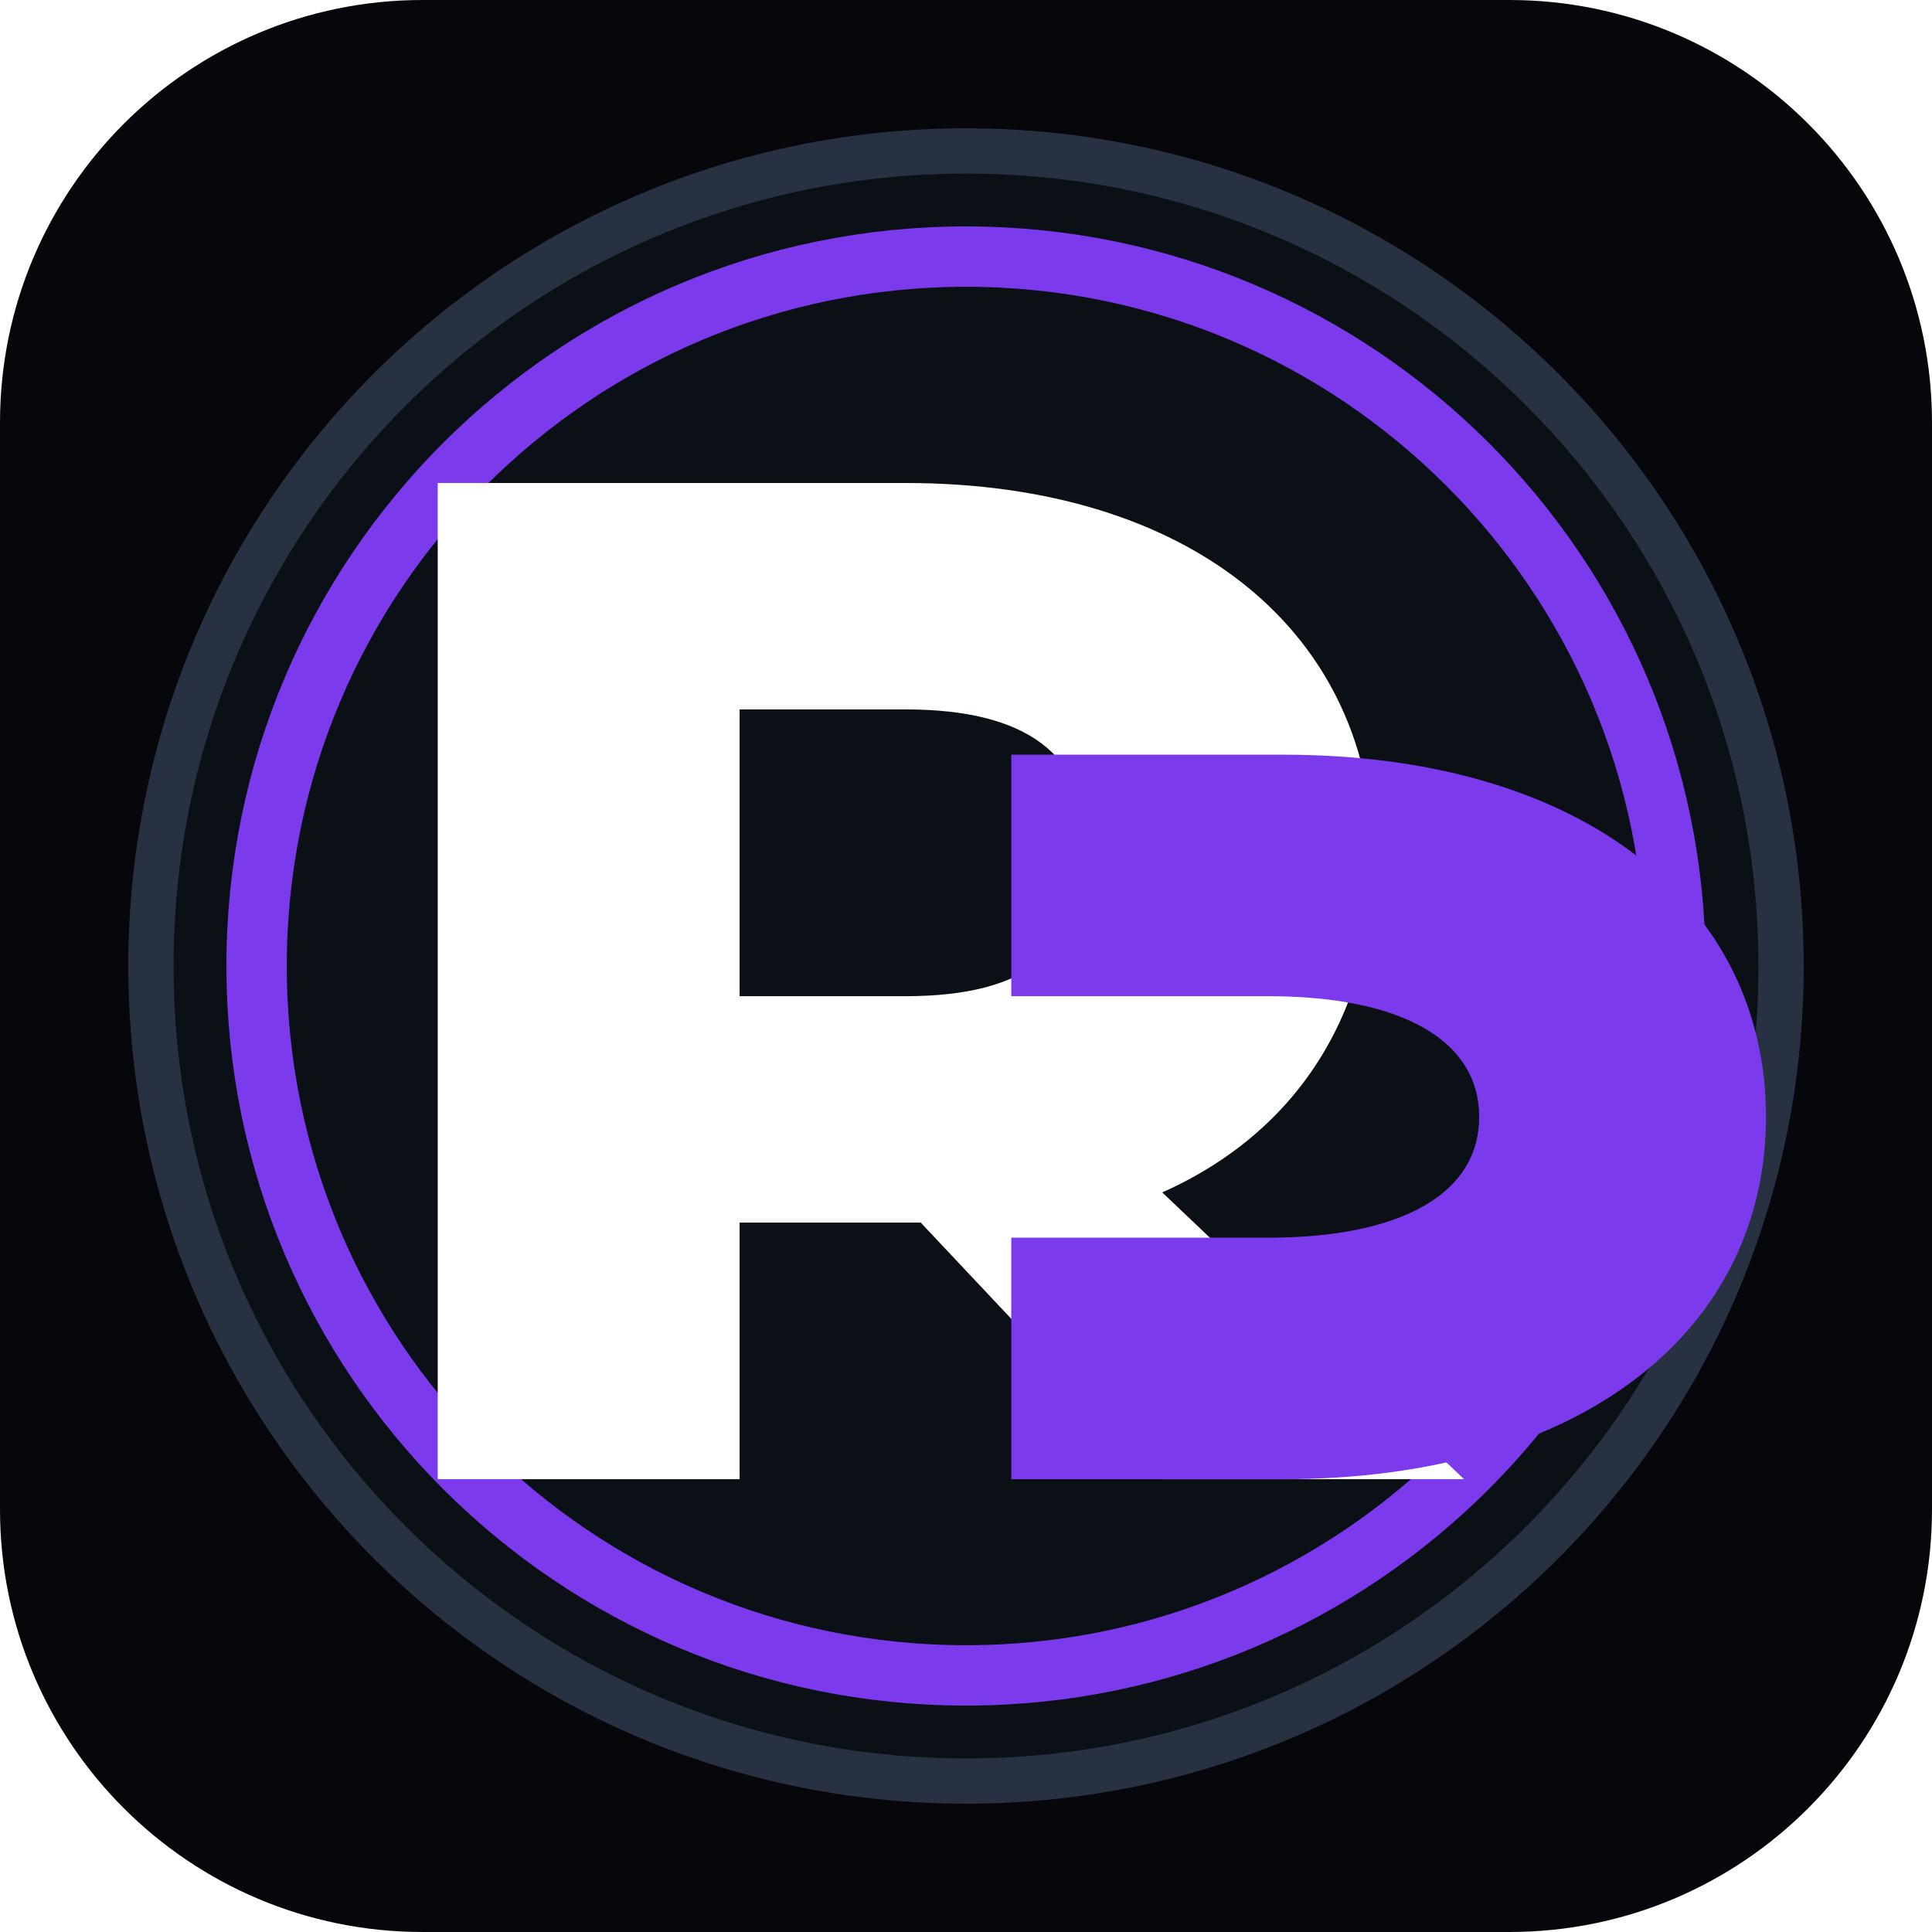
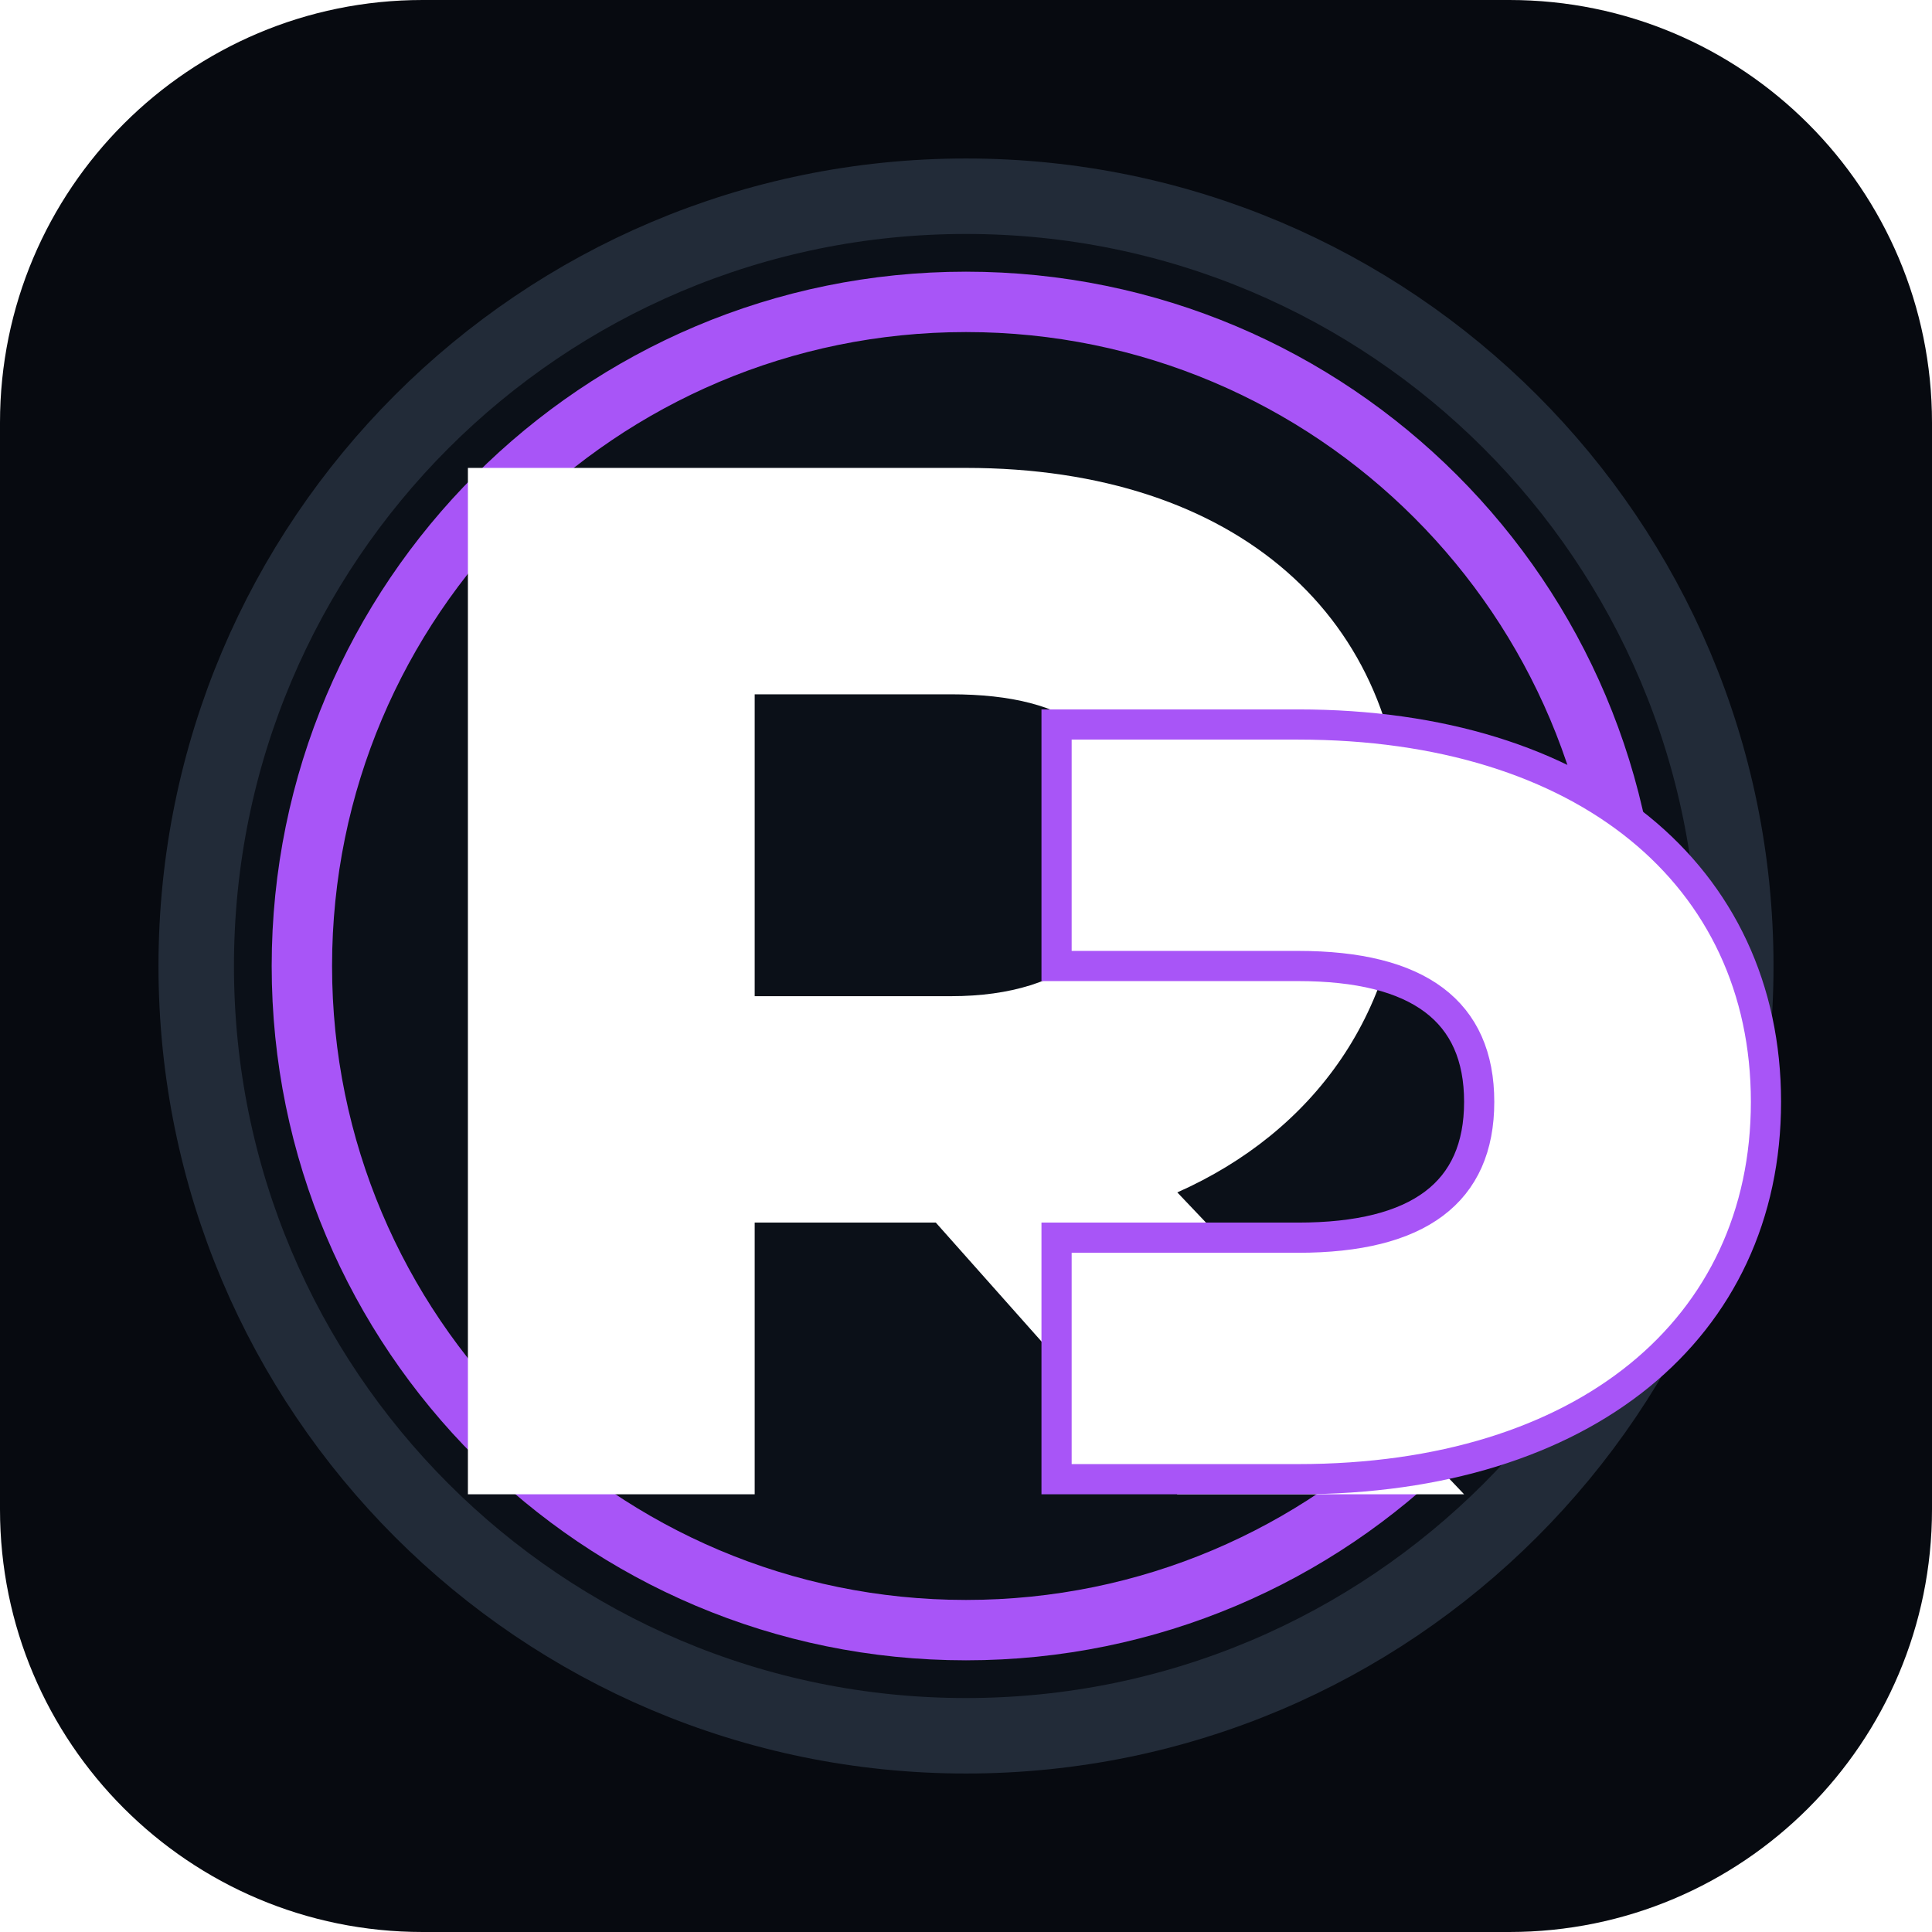
<svg xmlns="http://www.w3.org/2000/svg" viewBox="0 0 128 128" role="img" aria-label="RogueDashboard">
  <defs>
-     <linearGradient id="n" x1="15" y1="12" x2="115" y2="117">
-       <stop stop-color="#7c3aed" />
-       <stop offset=".45" stop-color="#c026d3" />
-       <stop offset=".75" stop-color="#2563eb" />
+     <linearGradient id="g" x1="15" y1="12" x2="115" y2="117">
+       <stop stop-color="#a855f7" />
+       <stop offset=".6" stop-color="#6366f1" />
      <stop offset="1" stop-color="#22d3ee" />
    </linearGradient>
-     <linearGradient id="s" x1="28" y1="24" x2="94" y2="103">
+     <linearGradient id="s" x1="35" y1="30" x2="92" y2="100">
      <stop stop-color="#fff" />
-       <stop offset=".3" stop-color="#94a3b8" />
-       <stop offset=".55" stop-color="#f1f5f9" />
-       <stop offset="1" stop-color="#475569" />
+       <stop offset=".28" stop-color="#9aa5b5" />
+       <stop offset=".52" stop-color="#fff" />
+       <stop offset=".75" stop-color="#606b7a" />
+       <stop offset="1" stop-color="#e6ebf2" />
    </linearGradient>
  </defs>
-   <rect width="128" height="128" rx="28" fill="#05070b" />
-   <circle cx="64" cy="64" r="54" fill="#0b0f16" stroke="#273142" stroke-width="3" />
-   <circle cx="64" cy="64" r="47" fill="none" stroke="url(#n)" stroke-width="4" />
-   <path d="M29 32h31c19 0 31 10 31 25 0 10-5 18-14 22l20 19H77L61 81H49v17H29V32Zm20 15v19h11c8 0 12-3 12-10 0-6-4-9-12-9H49Z" fill="url(#s)" />
-   <path d="M67 50h18c20 0 32 10 32 24S105 98 85 98H67V82h17c9 0 14-3 14-8s-5-8-14-8H67V50Z" fill="url(#n)" />
+   <rect width="128" height="128" rx="28" fill="#070a10" />
+   <circle cx="64" cy="64" r="51" fill="#0b1018" stroke="#222b38" stroke-width="5" />
+   <circle cx="64" cy="64" r="44" fill="none" stroke="url(#g)" stroke-width="4" />
+   <path d="M31 31h33c18 0 29 10 29 25 0 11-6 19-15 23l19 20H78L62 81H50v18H31V31zm19 15v20h13c8 0 12-4 12-10 0-7-4-10-12-10H50z" fill="url(#s)" />
+   <path d="M70 48h16c19 0 31 10 31 25s-12 25-31 25H70V82h16c8 0 12-3 12-9s-4-9-12-9H70V48z" fill="url(#s)" stroke="url(#g)" stroke-width="2" />
</svg>
